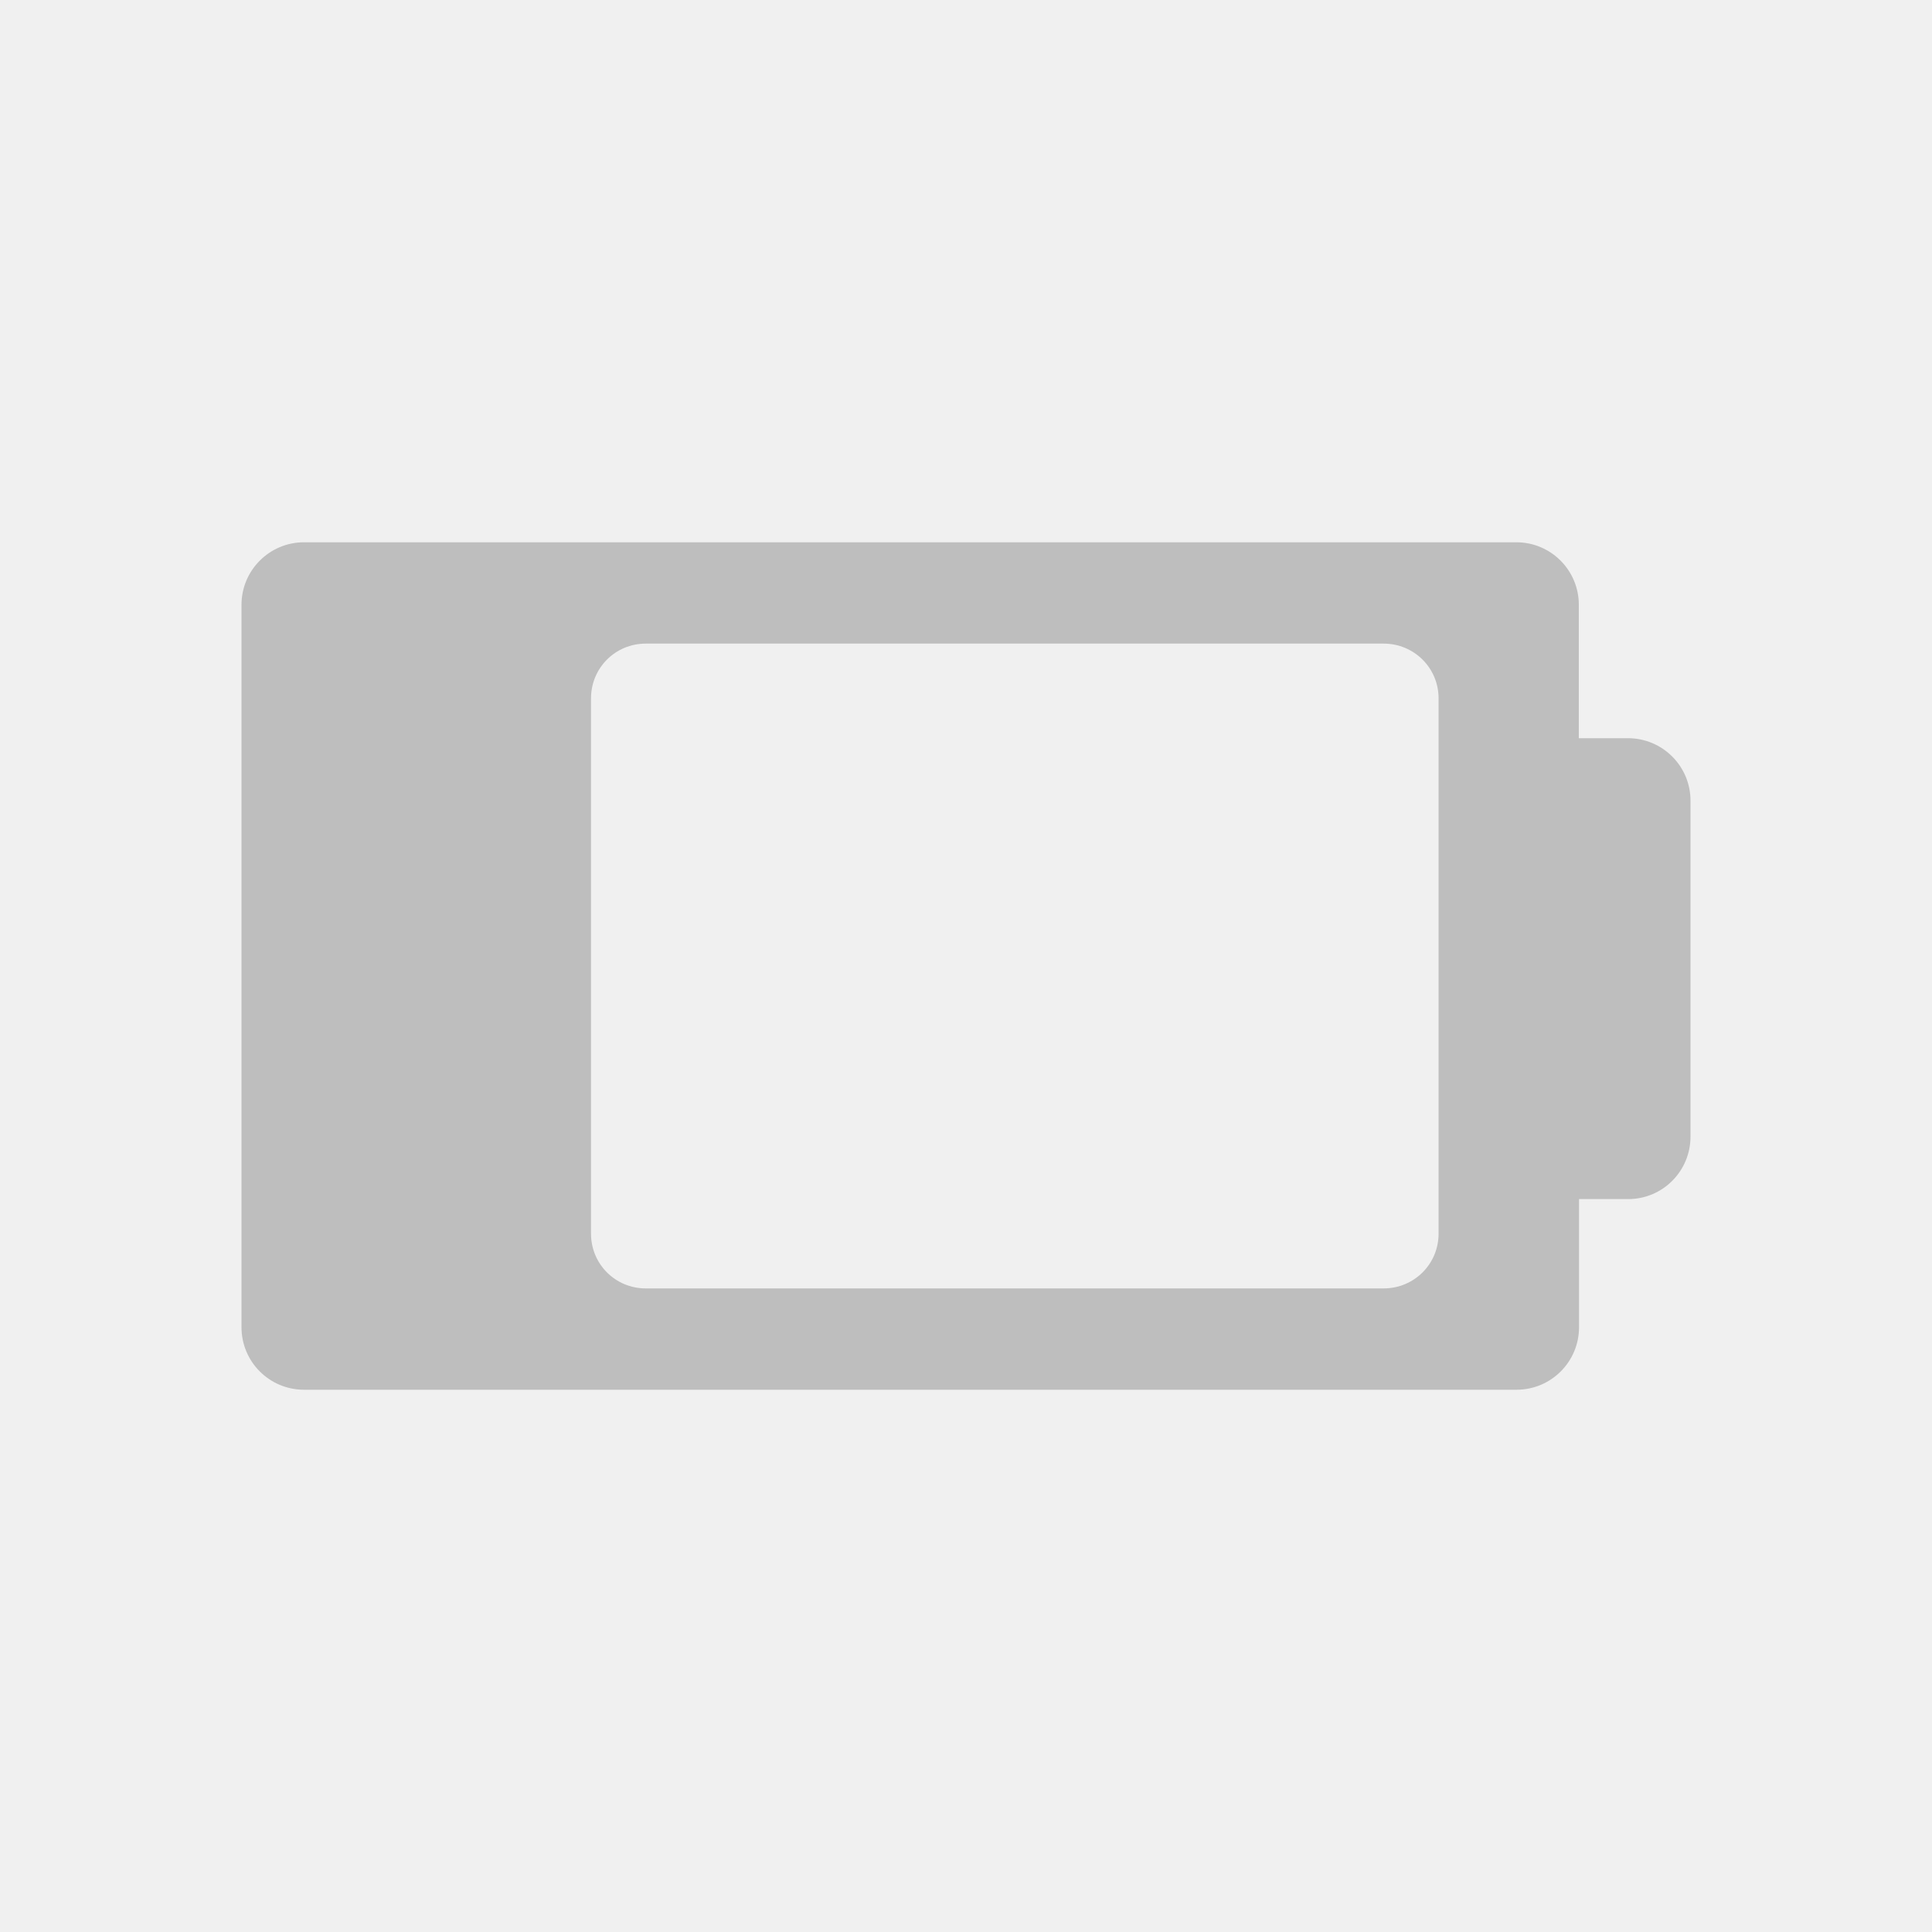
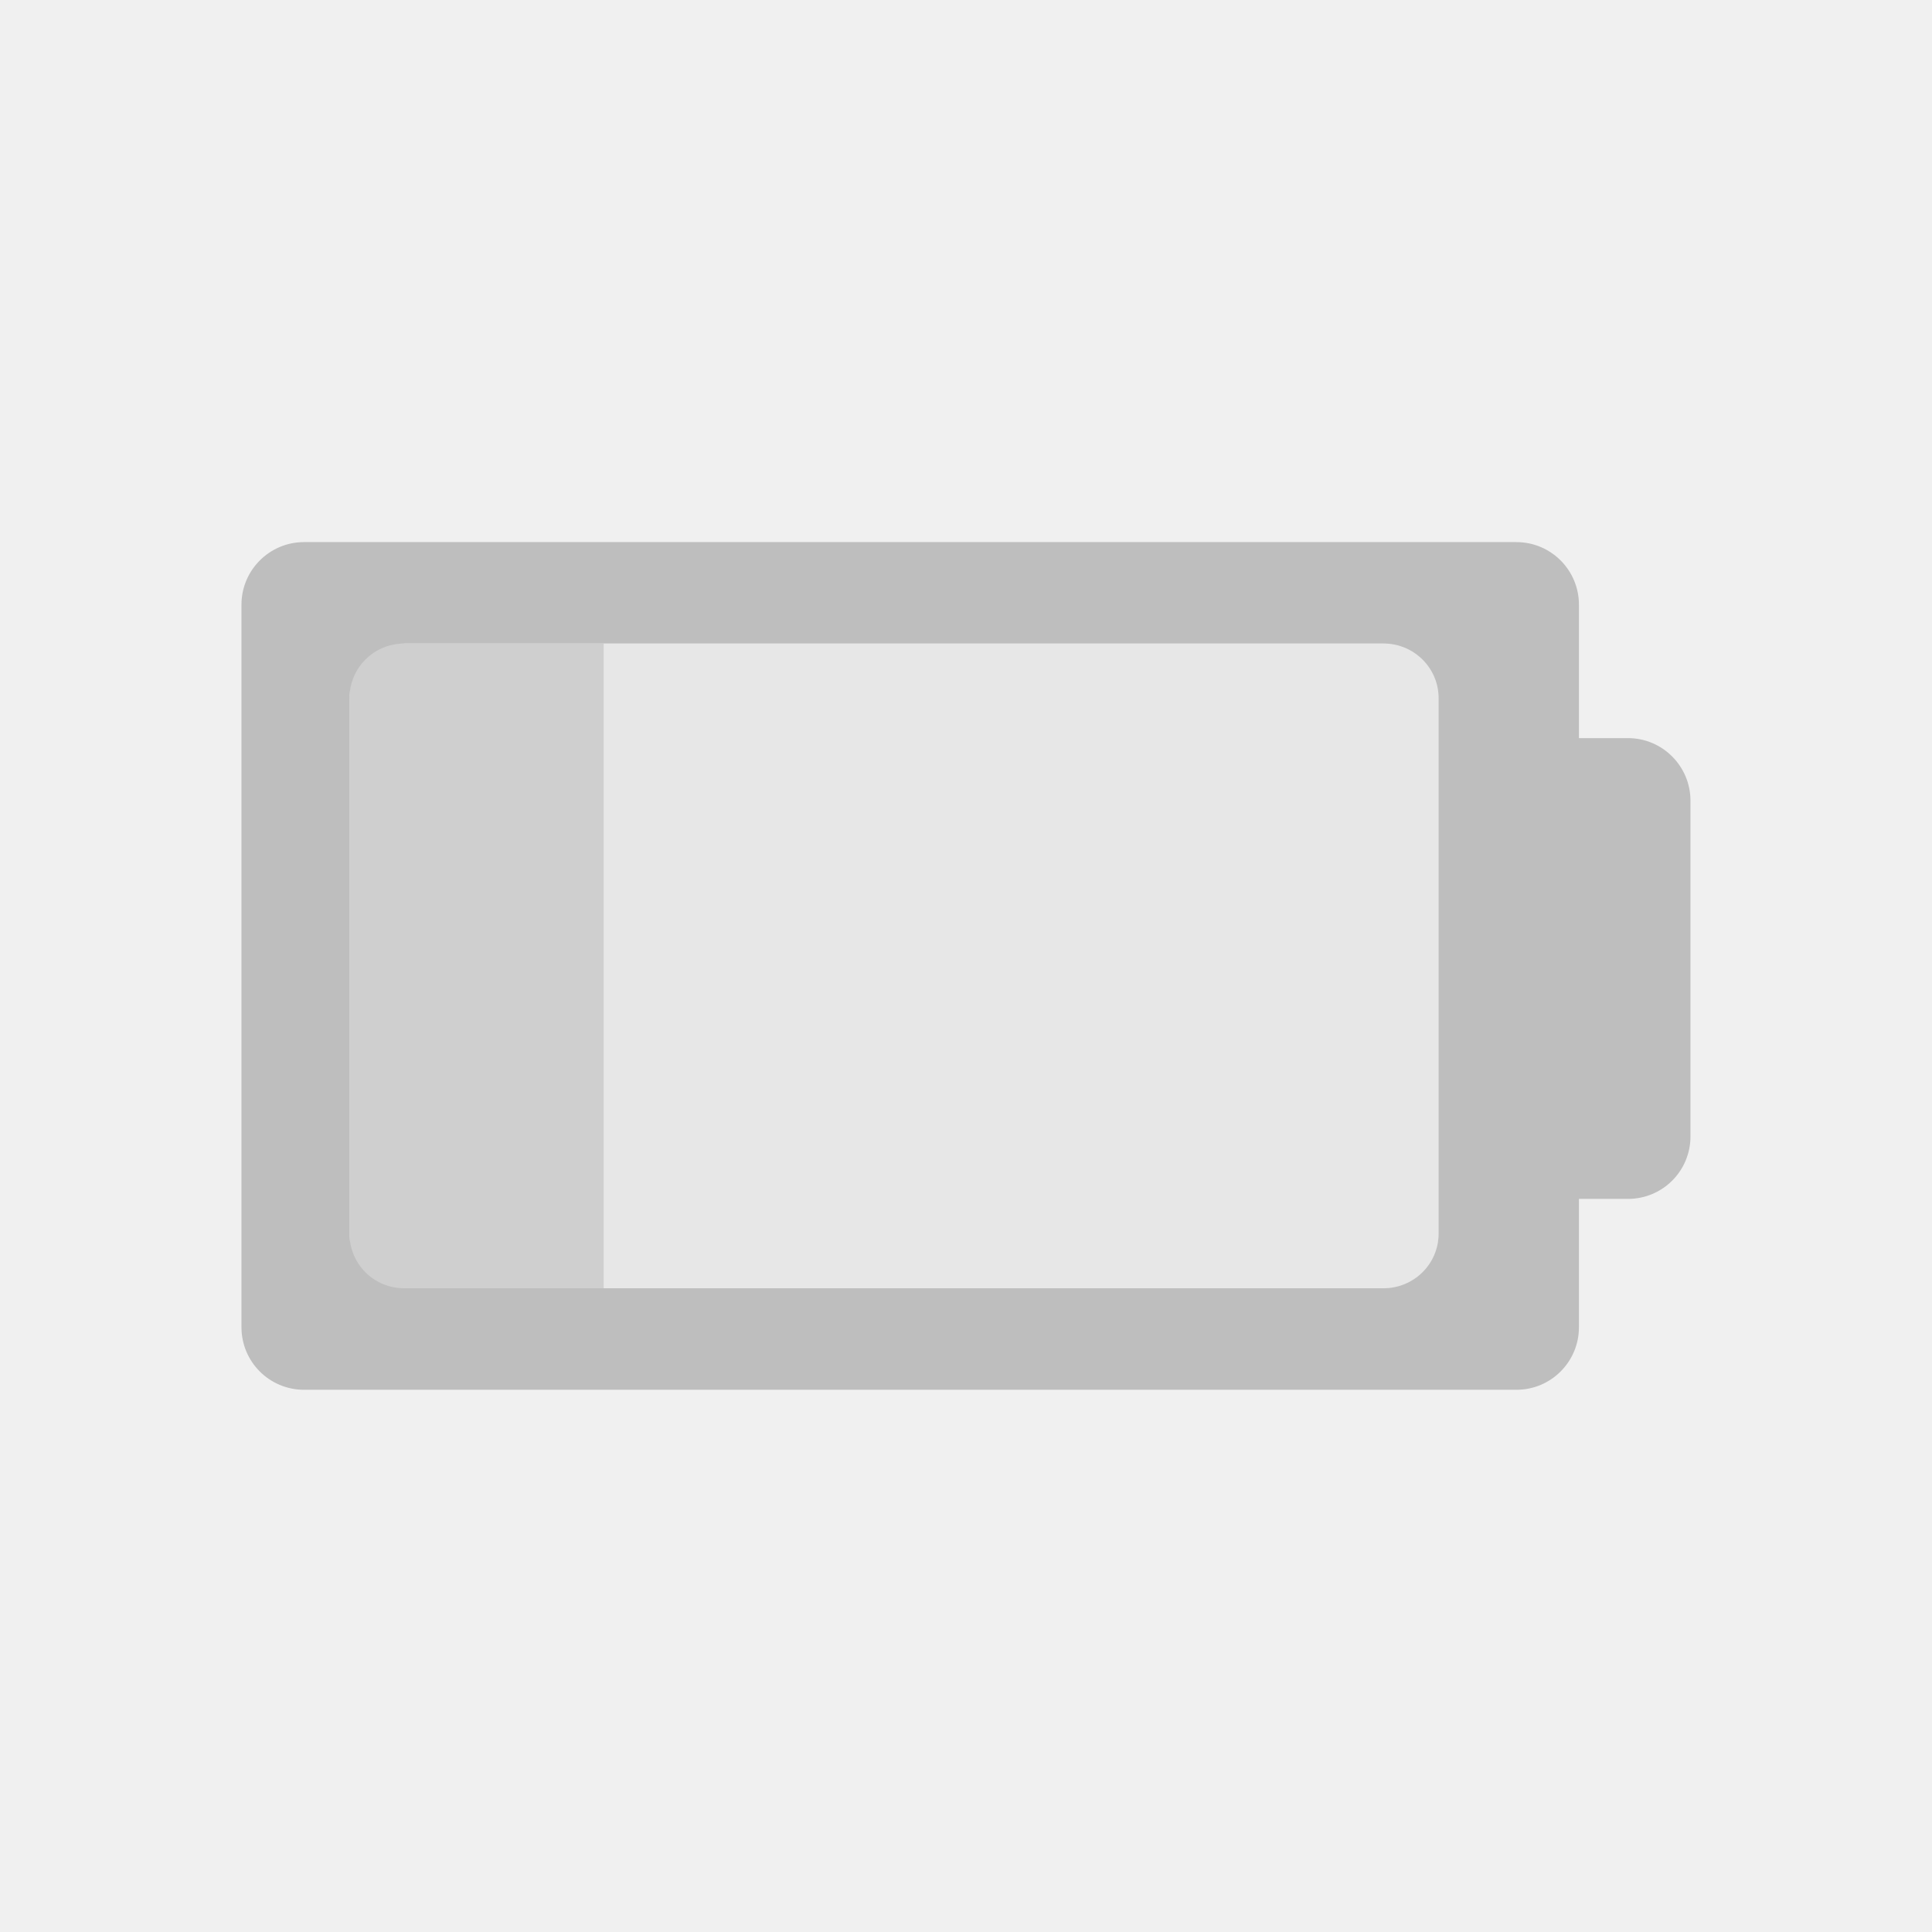
<svg xmlns="http://www.w3.org/2000/svg" id="svg7384" style="enable-background:new" height="16" width="16" version="1.1">
  <defs id="defs7386">
    <filter id="filter7554" style="color-interpolation-filters:sRGB">
      <feBlend id="feBlend7556" in2="BackgroundImage" mode="darken" />
    </filter>
  </defs>
  <g style="fill:#ffffff;fill-opacity:1" id="g4250" transform="matrix(0.4466778,0,0,0.4466778,18.9436,5.724589)">
-     <path style="fill:#bebebe;fill-opacity:1" d="M 1.604,3.906 C 1.27,3.906 1,4.177 1,4.51 l 0,6.98 c 0,0.334 0.27,0.604 0.604,0.604 l 11.715,0 c 0.334,0 0.604,-0.27 0.604,-0.604 l 0,-1.238 0.475,0 C 14.73,10.252 15,9.983 15,9.648 L 15,6.404 C 15.001,6.07 14.73,5.799 14.396,5.799 l -0.475,0 0,-1.289 c 0,-0.333 -0.269,-0.604 -0.604,-0.604 z m 3.302,0.979 7.129,0 c 0.294,0 0.531,0.235 0.531,0.529 l 0,5.172 c 0,0.294 -0.237,0.529 -0.531,0.529 l -7.129,0 c -0.294,0 -0.529,-0.235 -0.529,-0.529 l 0,-5.172 c 0,-0.294 0.235,-0.529 0.529,-0.529 z" transform="matrix(1.918929,0,0,1.918929,-39.85142,-10.25719)" id="path4288" />
-     <g style="fill:#ffffff;fill-opacity:1" transform="matrix(0.02205965,0,0,0.02205965,-29.9,-0.3914914)" id="g3-9">
-       <g style="fill:#ffffff;fill-opacity:1" id="g5-4" />
+     <g id="g7302">
+       <g id="g7296">
+         <path style="fill:#bebebe;fill-opacity:0.157;stroke-width:0.857;enable-background:new" d="M 5 5.33 L 5 10.67 L 11.457 10.67 C 11.709 10.67 11.914 10.469 11.914 10.217 L 11.914 5.783 C 11.914 5.531 11.709 5.33 11.457 5.33 L 5 5.33 z " transform="matrix(2.23875,0,0,2.23875,-42.40999,-12.81592)" id="path4508" />
+         <path id="path4510" d="m -35.235,-0.885 4.019,-6.8319e-4 V 11.07 l -4.019,6.83e-4 c -0.386,6.6e-5 -0.696,-0.452 -0.696,-1.016 V 0.13 c 0,-0.564 0.309,-1.016 0.696,-1.016 z" style="fill:#bebebe;fill-opacity:0.667;stroke-width:1.588;enable-background:new" />
+       </g>
+       <path id="path854-3" d="m -36.774,-2.765 c -0.64,0 -1.159,0.521 -1.159,1.159 v 13.398 c 0,0.641 0.519,1.159 1.159,1.159 h 22.479 c 0.641,0 1.159,-0.519 1.159,-1.159 V 9.412 h 0.909 c 0.641,0 1.159,-0.516 1.159,-1.159 V 2.032 c 10e-4,-0.641 -0.518,-1.163 -1.159,-1.163 h -0.909 V -1.606 c 0,-0.638 -0.518,-1.159 -1.159,-1.159 z m 1.858,1.88 h 18.155 c 0.564,0 1.023,0.451 1.023,1.014 V 10.055 c 0,0.564 -0.459,1.014 -1.023,1.014 h -18.155 c -0.564,0 -1.014,-0.451 -1.014,-1.014 V 0.13 c 0,-0.564 0.451,-1.014 1.014,-1.014 z" style="fill:#bebebe;fill-opacity:1;stroke-width:1.919;enable-background:new" />
+     </g>
+     <g style="fill:#ffffff;fill-opacity:1" transform="matrix(0.02205965,0,0,0.02205965,-74.675,-0.3914914)" id="g4516">
+       <g style="fill:#ffffff;fill-opacity:1" id="g4514" />
+     </g>
+     <g style="fill:#ffffff;fill-opacity:1;enable-background:new" transform="matrix(0.02205966,0,0,0.02205966,-2.036133,-1.370591)" id="g4520">
+       <g style="fill:#ffffff;fill-opacity:1" id="g4518" />
    </g>
  </g>
</svg>
